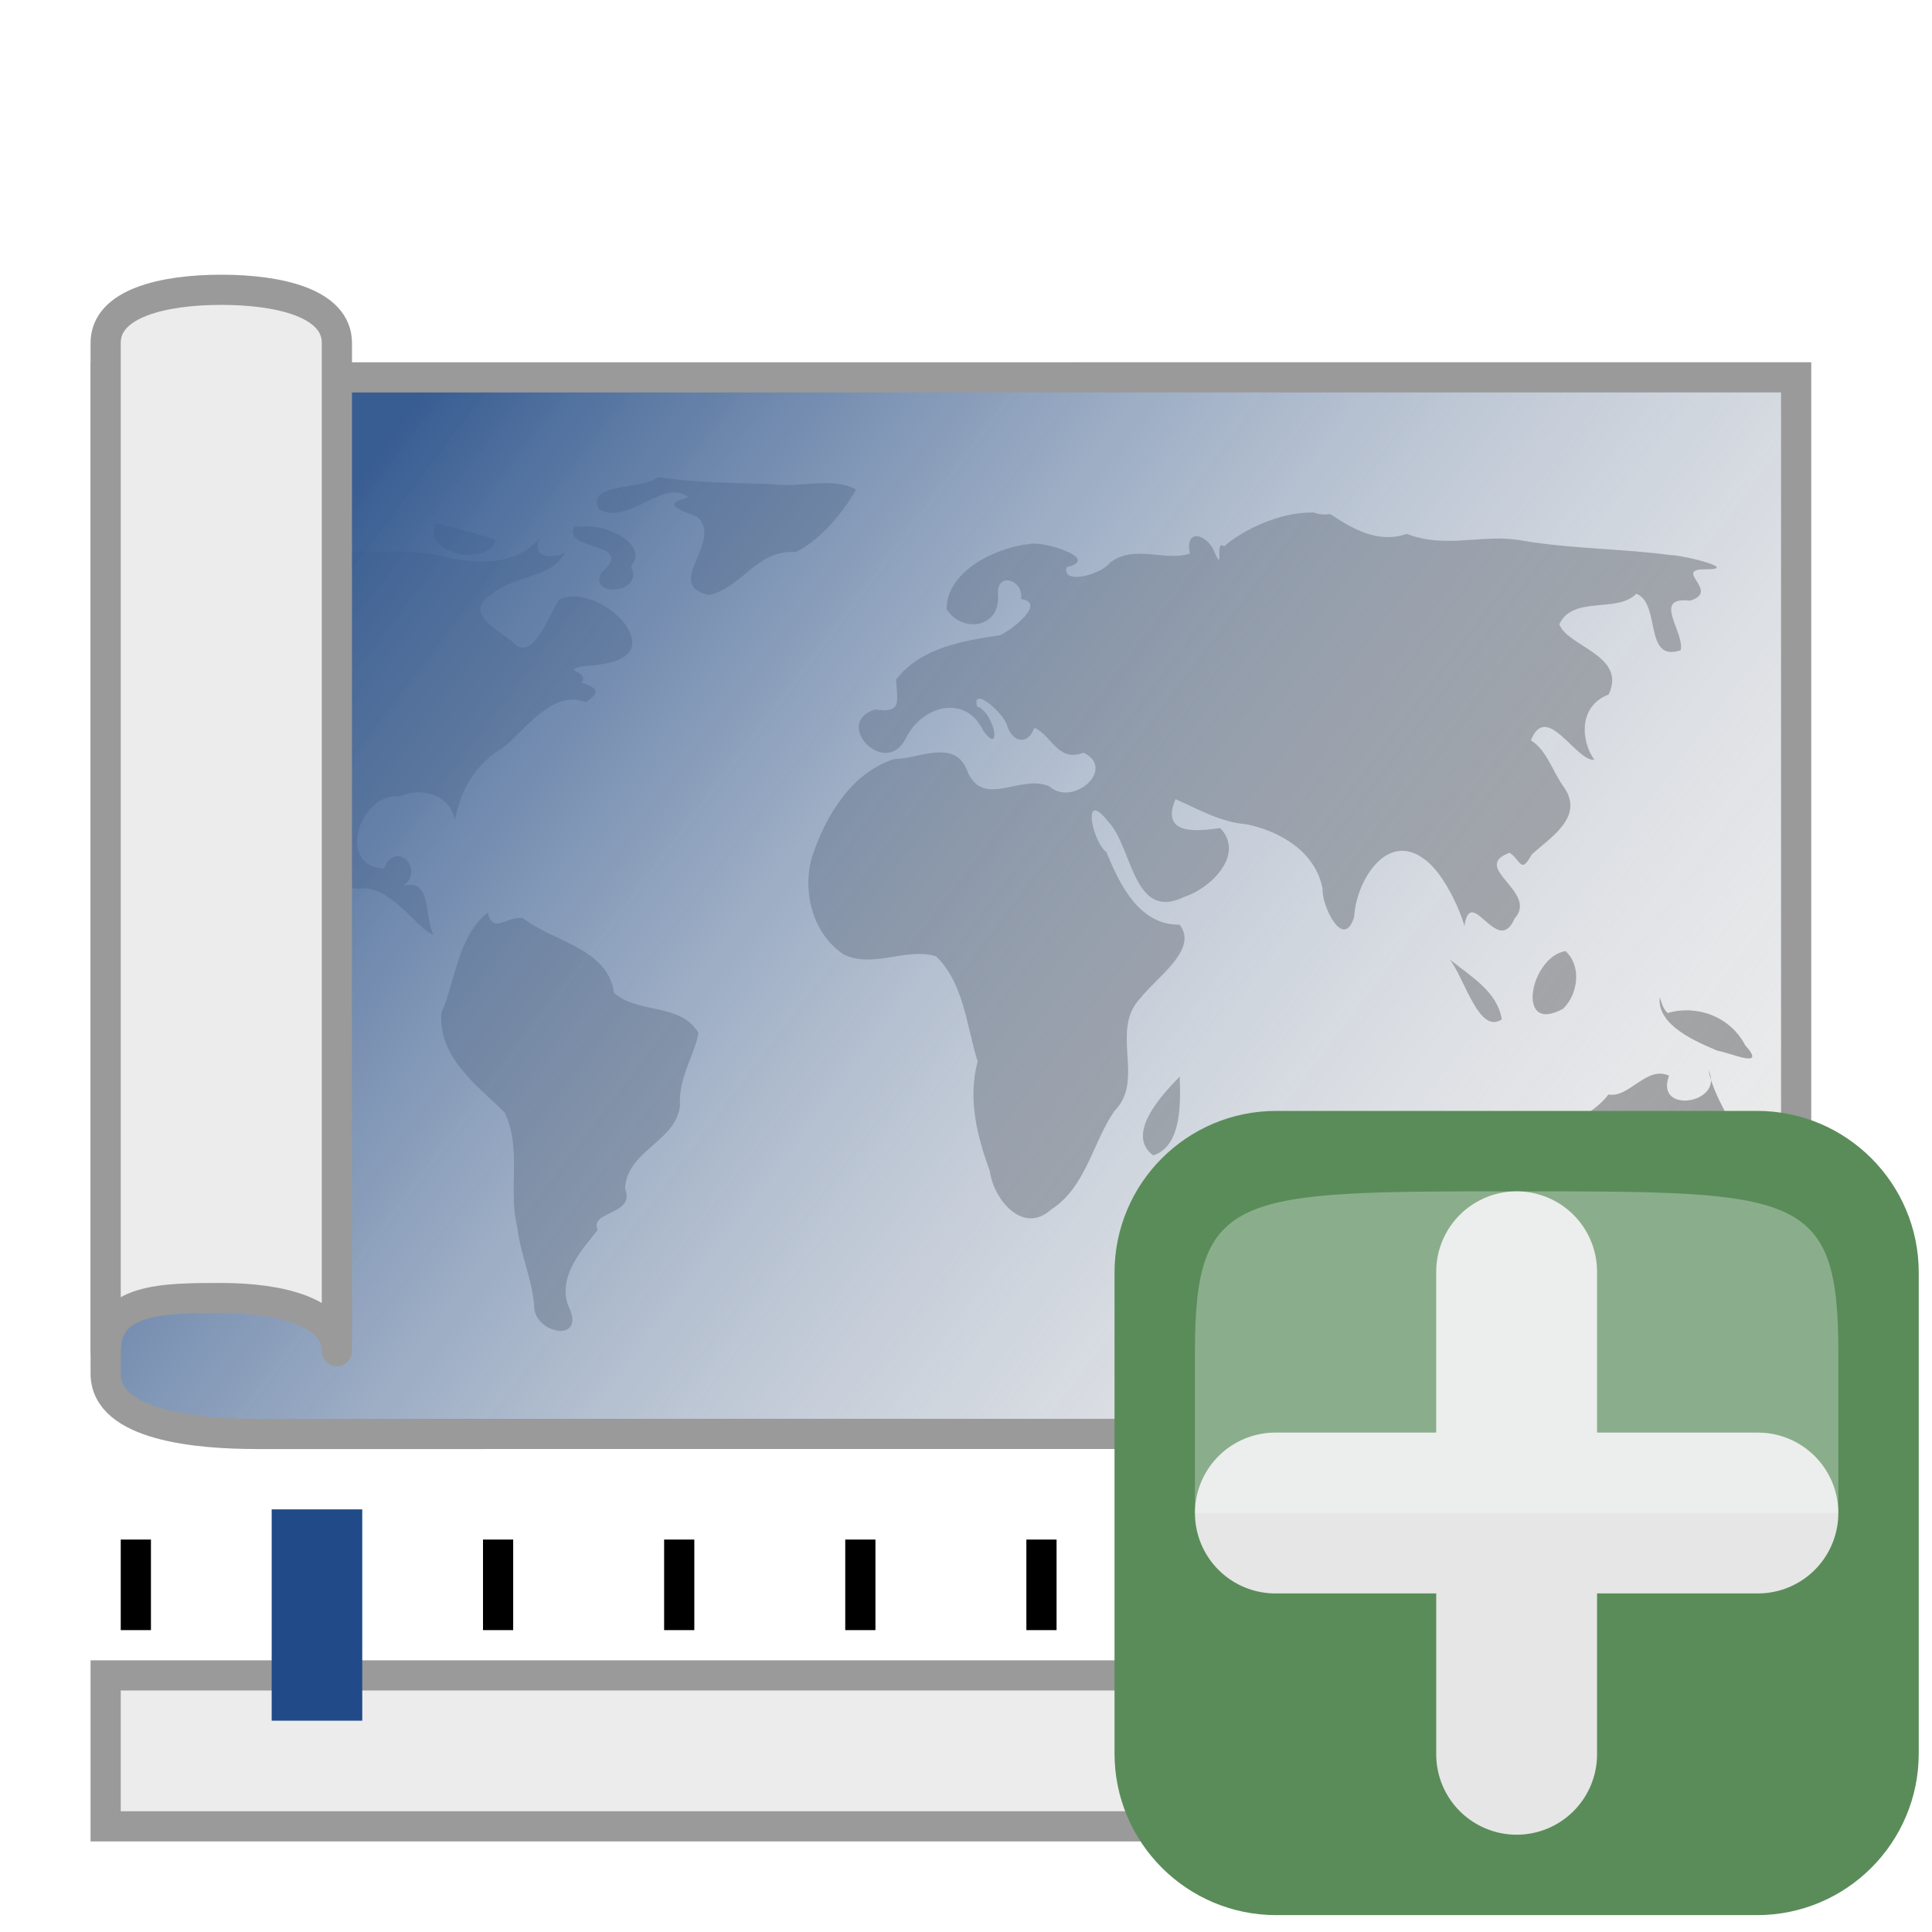
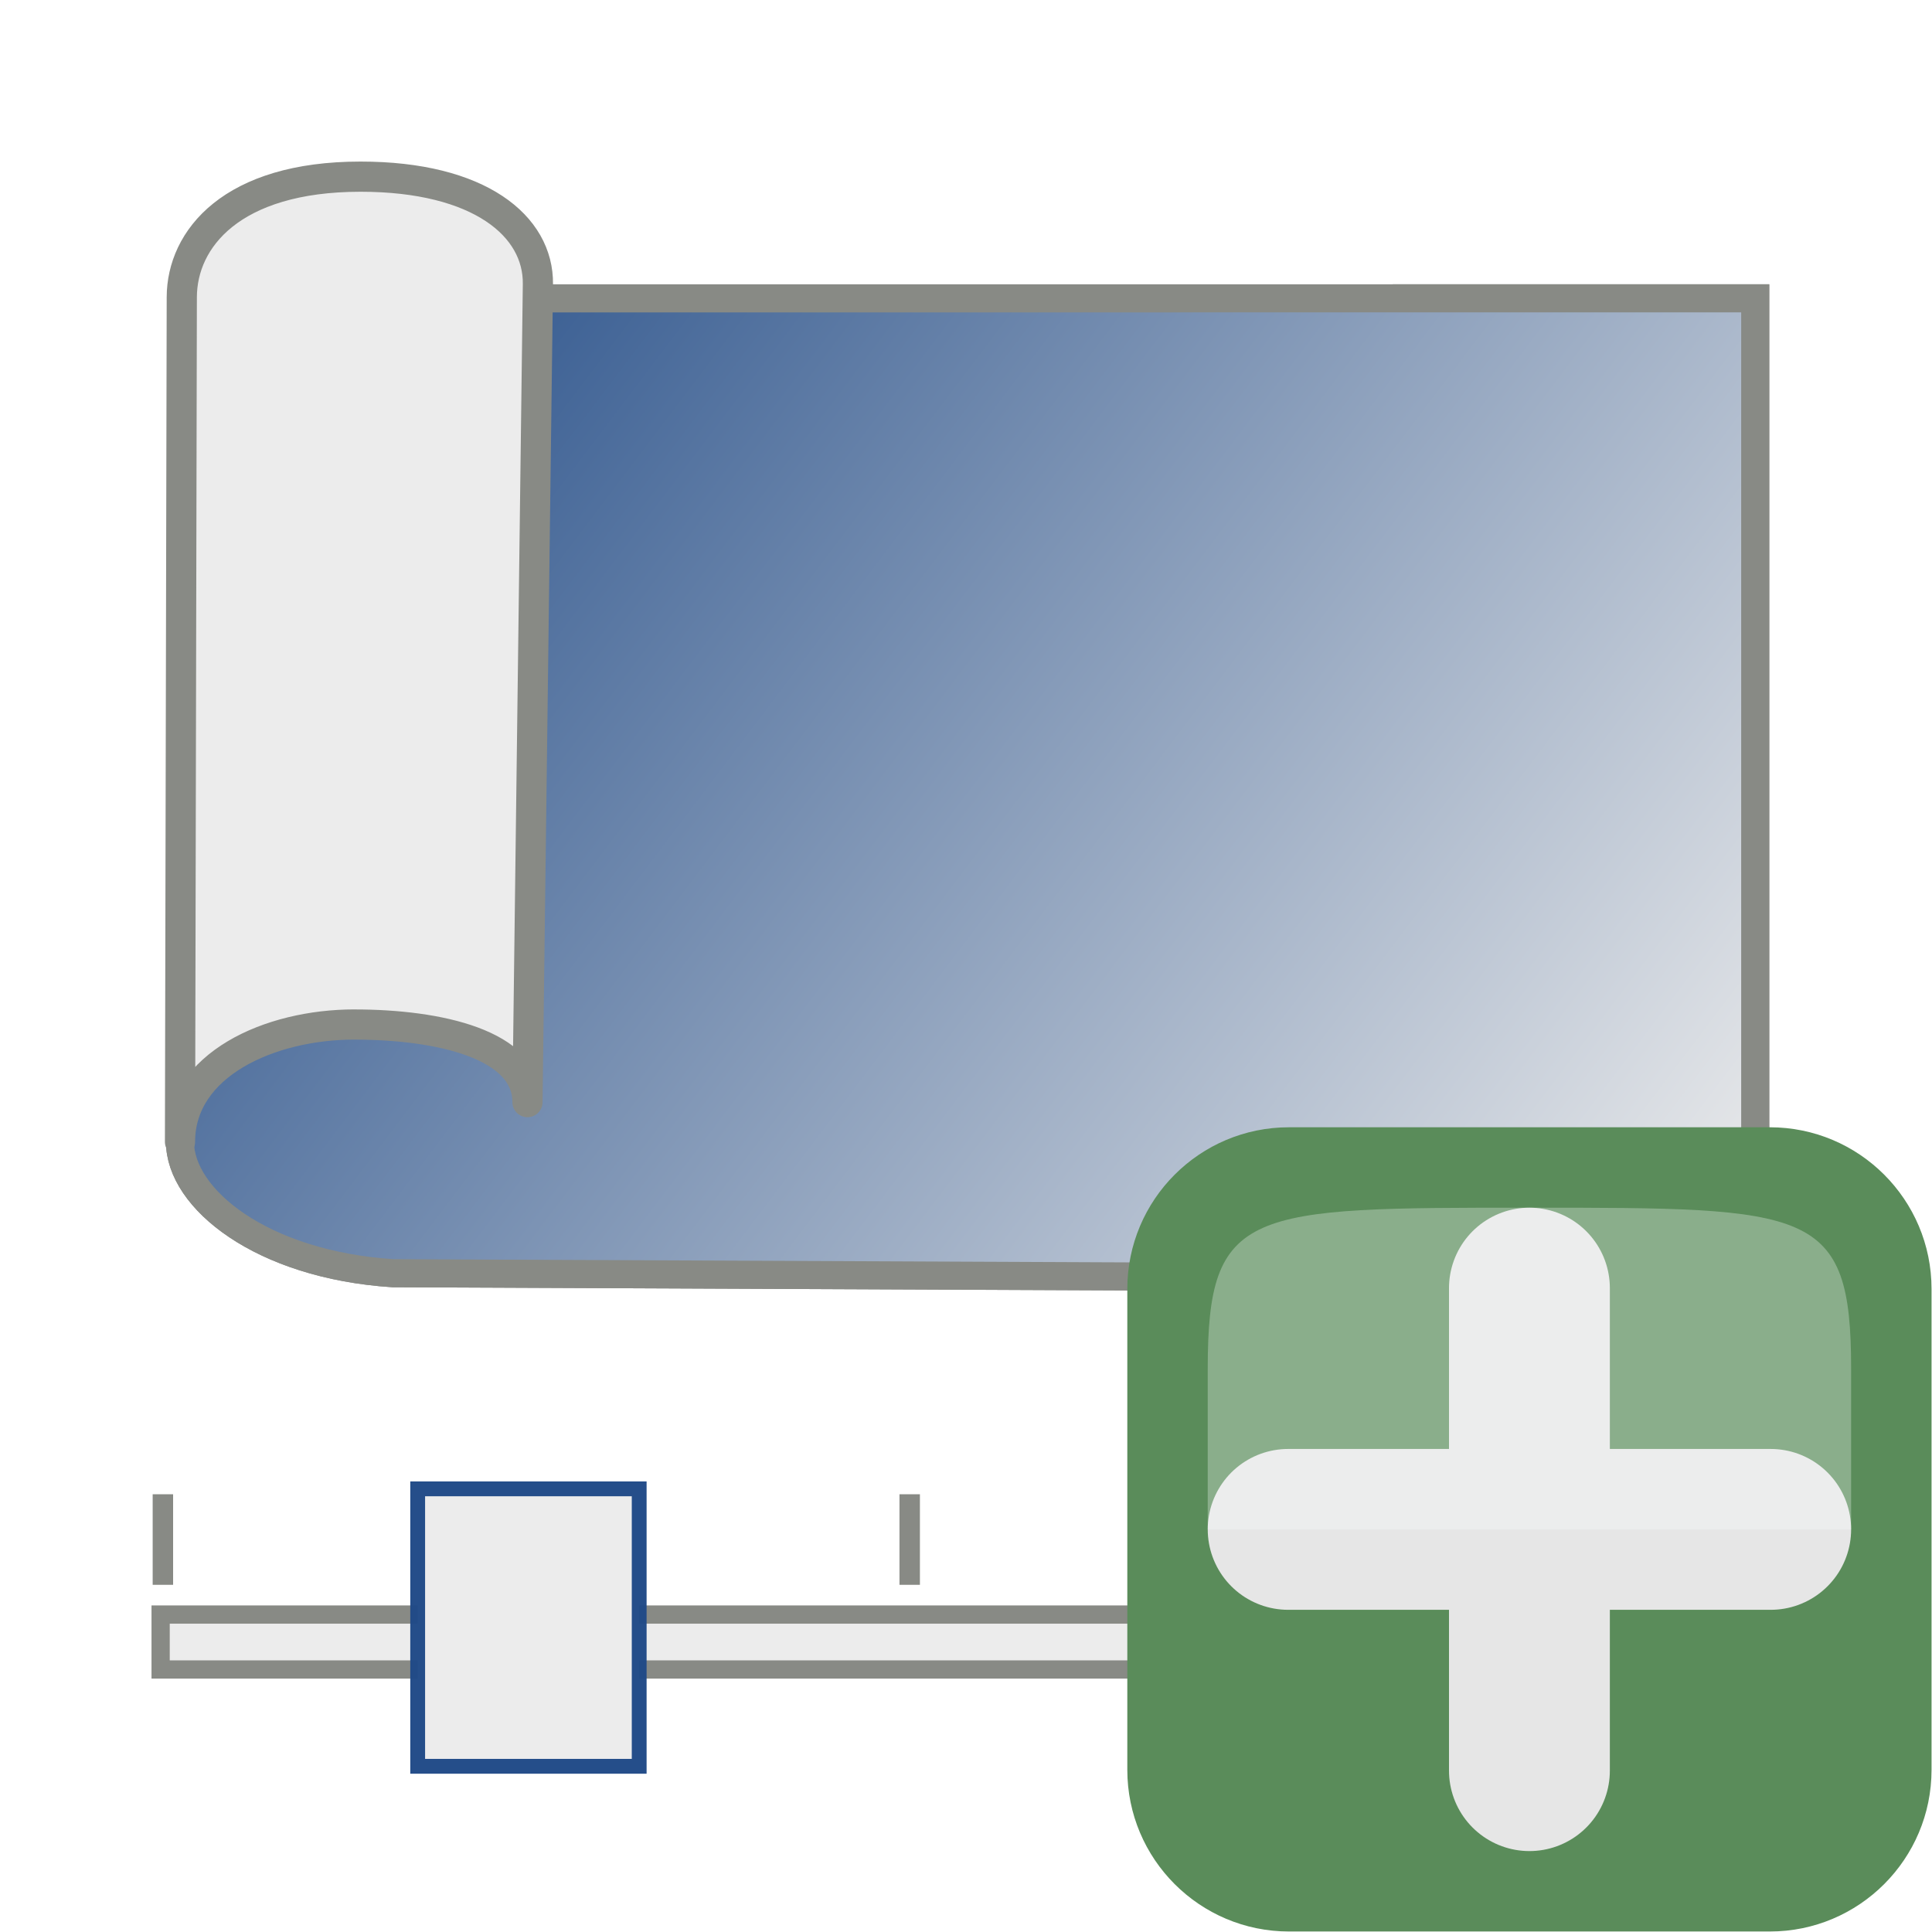
- <svg xmlns="http://www.w3.org/2000/svg" width="64" height="64" version="1.1" id="svg23">
+ <svg xmlns="http://www.w3.org/2000/svg" width="64" height="64" viewBox="0 0 64 64" version="1.1" id="svg29">
  <defs id="defs7">
-     <linearGradient id="a" x1="14" x2="59" y1="13" y2="47" gradientUnits="userSpaceOnUse">
+     <linearGradient id="a" x1="14" x2="59" y1="13" y2="47" gradientUnits="userSpaceOnUse" gradientTransform="matrix(0.9307346,0,0,0.9283293,2.765358,-1.720929)">
      <stop stop-color="#385d92" offset="0" id="stop2" />
-       <stop stop-color="#ececec" stop-opacity="0" offset="1" id="stop4" />
+       <stop stop-color="#ececec" stop-opacity="0" offset="1" id="stop4" style="stop-color:#ececec;stop-opacity:1" />
+     </linearGradient>
+     <linearGradient id="a-0" x1="14" x2="59" y1="13" y2="47" gradientUnits="userSpaceOnUse" gradientTransform="matrix(0.9307346,0,0,0.9283293,2.765358,-1.720928)">
+       <stop stop-color="#385d92" offset="0" id="stop2-0" />
+       <stop stop-color="#ececec" stop-opacity="0" offset="1" id="stop4-3" style="stop-color:#ececec;stop-opacity:1" />
    </linearGradient>
  </defs>
-   <path d="M59.5 12.5v35l-51 .001c-1.91 0-5-.254-5-2v-33z" fill="#ececec" id="path9" />
-   <path d="M21.8 15.8c-.511.438-2.41.179-1.96 1.07.997.553 2.13-1.05 2.97-.398-.92.233-.287.426.27.639.944.81-1.16 2.26.411 2.6 1.1-.245 1.59-1.53 2.87-1.42.833-.419 1.54-1.28 2-2.07-.785-.448-1.87-.043-2.78-.185-1.26-.041-2.53-.042-3.78-.23zm21.7 1.18c-1.1-.034-2.37.597-2.95 1.12-.328-.261.015.958-.321.185-.235-.592-.989-.816-.812.052-.82.276-1.84-.316-2.64.298-.339.435-1.63.733-1.44.153 1.17-.278-.798-.885-1.24-.766-1.12.116-2.75.908-2.74 2.16.541.826 1.82.606 1.7-.519-.025-.75.875-.436.763.181.891.122-.368 1.07-.707 1.2-1.26.19-2.63.425-3.43 1.47.044.746.201 1.12-.693.988-1.43.451.347 2.31 1.02.95.522-1.07 1.98-1.49 2.57-.23.642.843.336-.655-.216-.82-.179-.74.973.303 1.01.681.241.593.717.53.891.025.576.249.778 1.16 1.63.824 1.1.542-.355 1.81-1.13 1.12-.937-.43-2.18.739-2.71-.481-.402-1.13-1.58-.44-2.44-.425-1.42.464-2.26 1.88-2.71 3.22-.344 1.15.013 2.57 1.04 3.25.984.482 2.07-.246 3.06.064.92.866 1.02 2.34 1.38 3.48-.332 1.27-.017 2.47.405 3.64.13.943 1.1 2.12 2.04 1.26 1.15-.745 1.36-2.21 2.09-3.26 1.02-1.02-.164-2.67.853-3.73.525-.682 1.95-1.63 1.3-2.44-1.33.024-1.99-1.34-2.42-2.4-.483-.364-.834-2.16.068-1 .802.838.811 3.31 2.51 2.48.877-.282 2.02-1.4 1.19-2.28-.729.103-2 .262-1.48-.957.743.325 1.48.763 2.35.832 1.13.23 2.29.922 2.52 2.13-.035.558.693 2.09 1.05.932.048-1.13 1.06-2.87 2.33-1.9.661.472 1.21 1.77 1.32 2.21.21-1.42 1.1 1.06 1.66-.248.812-.881-1.49-1.69-.166-2.18.379.242.367.73.738.055.647-.59 1.79-1.27 1.02-2.29-.362-.535-.538-1.17-1.05-1.49.515-1.31 1.49.705 2.1.645-.461-.655-.51-1.79.473-2.16.624-1.3-1.37-1.59-1.63-2.33.445-.963 1.92-.358 2.55-1.01.823.315.232 2.29 1.47 1.87.128-.614-.967-1.79.308-1.64 1.02-.312-.566-1.03.479-1.04 1.23.013-.683-.467-1.11-.469-1.65-.223-3.33-.204-4.97-.49-1.26-.223-2.49.288-3.78-.214-.964.33-1.81-.174-2.53-.653-.188.013-.388.023-.564-.063zm8.47 7.67l.002.018zm-37.5-7.31c-.586.909 1.6 1.51 1.95.559-.43-.196-1.38-.402-1.95-.559zm4.56.096c-.443.847 2.11.49.893 1.53-.464.85 1.44.698.976-.196.636-.77-.905-1.44-1.6-1.32l-.137-.007-.131-.005zm-1.16.39c-.803.98-2.26.858-3.36.567-1.15-.223-2.33-.08-3.5-.123-1.19-.554-2.63-.29-3.72.355-.27.072-1 .426-.377.574-.811-.193-1.67 1.47-.396 1.09.873-.311 2.12-.722 2.8.154.681 1.15-.08 2.39-.721 3.37-.666 1.04.779 3.1.792 3.39-.145-.393-.15-1.47.253-.557.41 1.1.848 2.58 2.19 2.8 1.1-.21 2.02 1.4 2.54 1.52-.336-.516-.029-1.9-1.01-1.62.747-.576-.291-1.54-.641-.573-1.59-.07-.823-2.53.527-2.39.69-.332 1.7-.047 1.82.796.193-1.06.709-1.89 1.66-2.46.784-.68 1.62-1.87 2.68-1.46.553-.344.323-.51-.144-.644.302-.391-.727-.386.03-.541.77-.058 2.13-.185 1.48-1.3-.378-.616-1.51-1.28-2.25-.911-.32.463-.9 2.17-1.56 1.39-.322-.291-1.7-.97-.684-1.56.699-.634 1.99-.524 2.44-1.39-.43.219-1.12.196-.851-.478zm-1.71 12.4c-.991.78-1.07 2.25-1.54 3.33-.101 1.5 1.2 2.4 2.1 3.3.572 1.2.103 2.56.418 3.81.101.88.485 1.7.555 2.57-.028.942 1.69 1.27 1.17.102-.49-1.03.558-2.11.934-2.59-.279-.65 1.26-.488.909-1.37.052-1.28 1.73-1.57 1.82-2.78-.062-.86.502-1.71.613-2.38-.599-1.01-2.01-.62-2.8-1.33-.205-1.48-2.02-1.69-3.01-2.47-.503-.111-1.01.572-1.17-.2zm35.7 1.28c-1.17.189-1.68 2.79-.08 1.91.494-.482.624-1.41.08-1.91zm-3.84.272c.489.602.969 2.51 1.73 1.99-.154-.94-1.06-1.44-1.73-1.99zm6.96 1.27c-.092.926 1.25 1.48 1.92 1.76.445.07 1.65.633.914-.18-.508-.972-1.62-1.35-2.57-1.07-.147-.128-.197-.33-.258-.506zm1.6 2.38c.615 1.12-1.79 1.52-1.29.206-.748-.345-1.32.75-2.01.623-.667.896-2.05 1.11-2.43 2.18-.323.762-.043 2.43 1.09 1.84.79-.736 1.93-.422 2.64-.056.254.475.338 1.47 1.24 1.03 1.24-.367 2.51-1.83 1.92-3.17-.327-.907-.952-1.69-1.15-2.65zm-17.5.236c-.608.616-1.81 1.92-.877 2.61.965-.312.9-1.79.877-2.61z" fill="#999" id="path11" />
-   <path d="M59.5 12.5v35l-51 .001c-1.91 0-5-.254-5-2v-33z" fill="url(#a)" stroke="#9a9a9a" id="path13" />
-   <path d="M7.33 43c1.91 0 3.83.439 3.83 1.76v-33.4c0-1.32-1.91-1.76-3.83-1.76-1.91 0-3.83.439-3.83 1.76v33.4C3.5 43 5.41 43 7.33 43z" fill="#ececec" stroke="#9a9a9a" stroke-linecap="round" stroke-linejoin="round" id="path15" />
-   <path fill="#ececec" stroke="#9a9a9a" d="M3.5 55.5h56v5h-56z" id="path17" />
-   <path d="M4.5 51v3m12-3v3m6-3v3m6-3v3m6-3v3m6-3v3m6-3v3m6-3v3m6-3v3" fill="none" stroke="#000" id="path19" />
-   <path d="M10.5 50v7" fill="none" stroke="#204a88" stroke-width="3" id="path21" />
-   <g style="enable-background:new" transform="matrix(2.664099,0,0,2.664099,-0.377379,-0.497379)" id="g849">
+   <path style="vector-effect:non-scaling-stroke;fill:#ececec;fill-opacity:1;stroke:#888a85;stroke-width:0.93;stroke-miterlimit:4;stroke-dasharray:none;stroke-opacity:1" d="M 58.144,9.883 V 42.375 L 13.014,42.177 C 8.66,41.893 5.959,39.708 5.963,37.824 L 7.084,9.884 Z" id="path871-4" />
+   <path style="vector-effect:non-scaling-stroke;fill:url(#a);stroke:#888a85;stroke-width:0.93;stroke-miterlimit:4;stroke-dasharray:none;stroke-opacity:1" d="M 58.144,9.883 V 42.375 L 13.014,42.177 C 8.66,41.893 5.959,39.708 5.963,37.824 L 7.111,9.884 Z" id="path871" />
+   <path d="m 11.74,33.939 c 2.781,0 5.733,0.646 5.733,2.57 L 17.819,9.412 c 0.025,-1.922 -1.929,-3.56 -5.877,-3.56 -4.273,0 -5.916,2.069 -5.92,3.992 L 5.963,37.824 c 0,-2.563 2.981,-3.886 5.777,-3.886 z" id="path15" style="vector-effect:non-scaling-stroke;fill:#ececec;stroke:#888a85;stroke-width:1;stroke-linecap:round;stroke-linejoin:round;stroke-miterlimit:4;stroke-dasharray:none;stroke-opacity:1" />
+   <path d="M 5.321,53.484 H 60.616 v 1.82 H 5.321 Z" id="path17" style="vector-effect:non-scaling-stroke;fill:#ececec;stroke:#888a85;stroke-width:0.604;stroke-opacity:1" />
+   <path d="m 5.396,49.499 v 3 m 24.739,-3 v 3" id="path19" style="vector-effect:non-scaling-stroke;fill:none;stroke:#888a85;stroke-width:0.677;stroke-opacity:1" />
+   <g style="enable-background:new" transform="matrix(2.664099,0,0,2.664099,0.04634981,0.04499388)" id="g849">
    <rect style="fill:#5a8c5a" height="10" rx="2.011" width="10" x="14" y="14" id="rect839" />
    <g style="fill:#fcffff;fill-rule:evenodd" id="g847">
      <path style="stroke:#e6e6e6;stroke-width:2;stroke-linecap:round;stroke-linejoin:round" d="m 16,19 h 6" id="path841" />
      <path style="stroke:#e6e6e6;stroke-width:2;stroke-linecap:round;stroke-linejoin:round" d="M 19,22 V 16" id="path843" />
      <path style="opacity:0.3" d="m 15,19 h 8 c 0,0 0,0 0,-2 0,-2 -0.5,-2 -4,-2 -3.5,0 -4,0 -4,2 z" id="path845" />
    </g>
  </g>
+   <path d="m 13.836,49.32 h 7.338 v 9.191 h -7.338 z" id="path17-8" style="vector-effect:non-scaling-stroke;fill:#ececec;stroke:#204a88;stroke-width:0.491;stroke-opacity:0.973" />
</svg>
